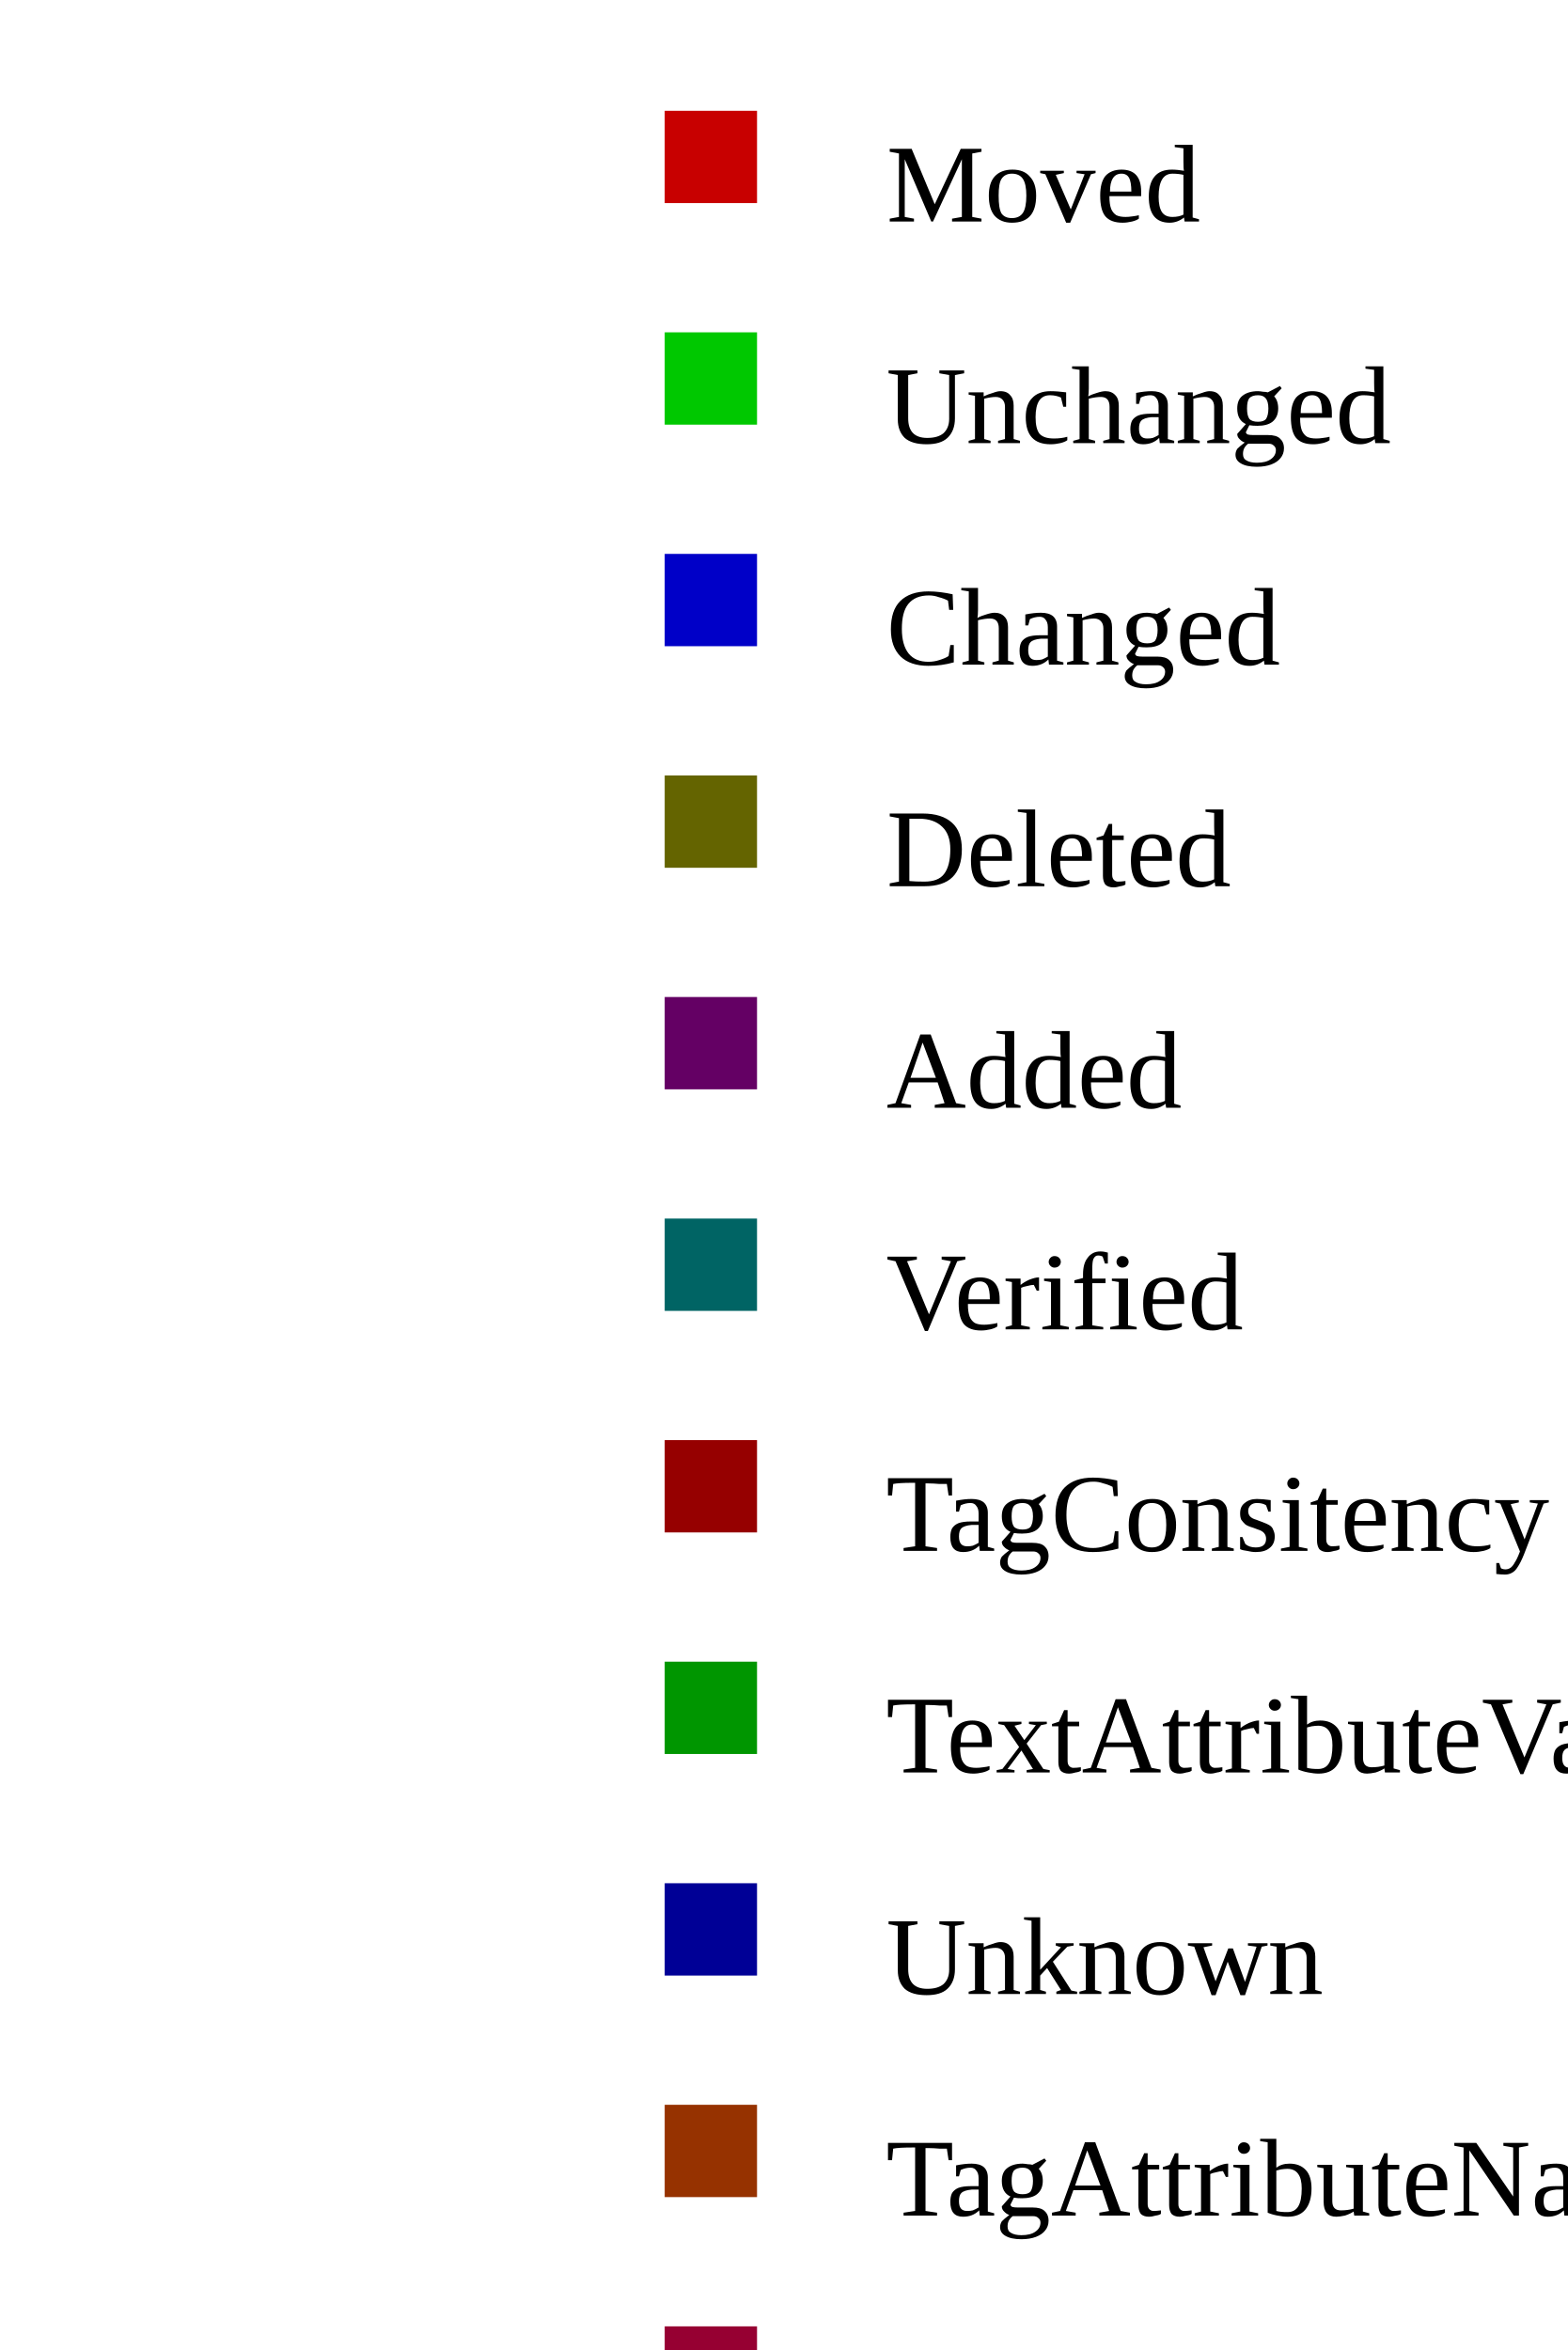
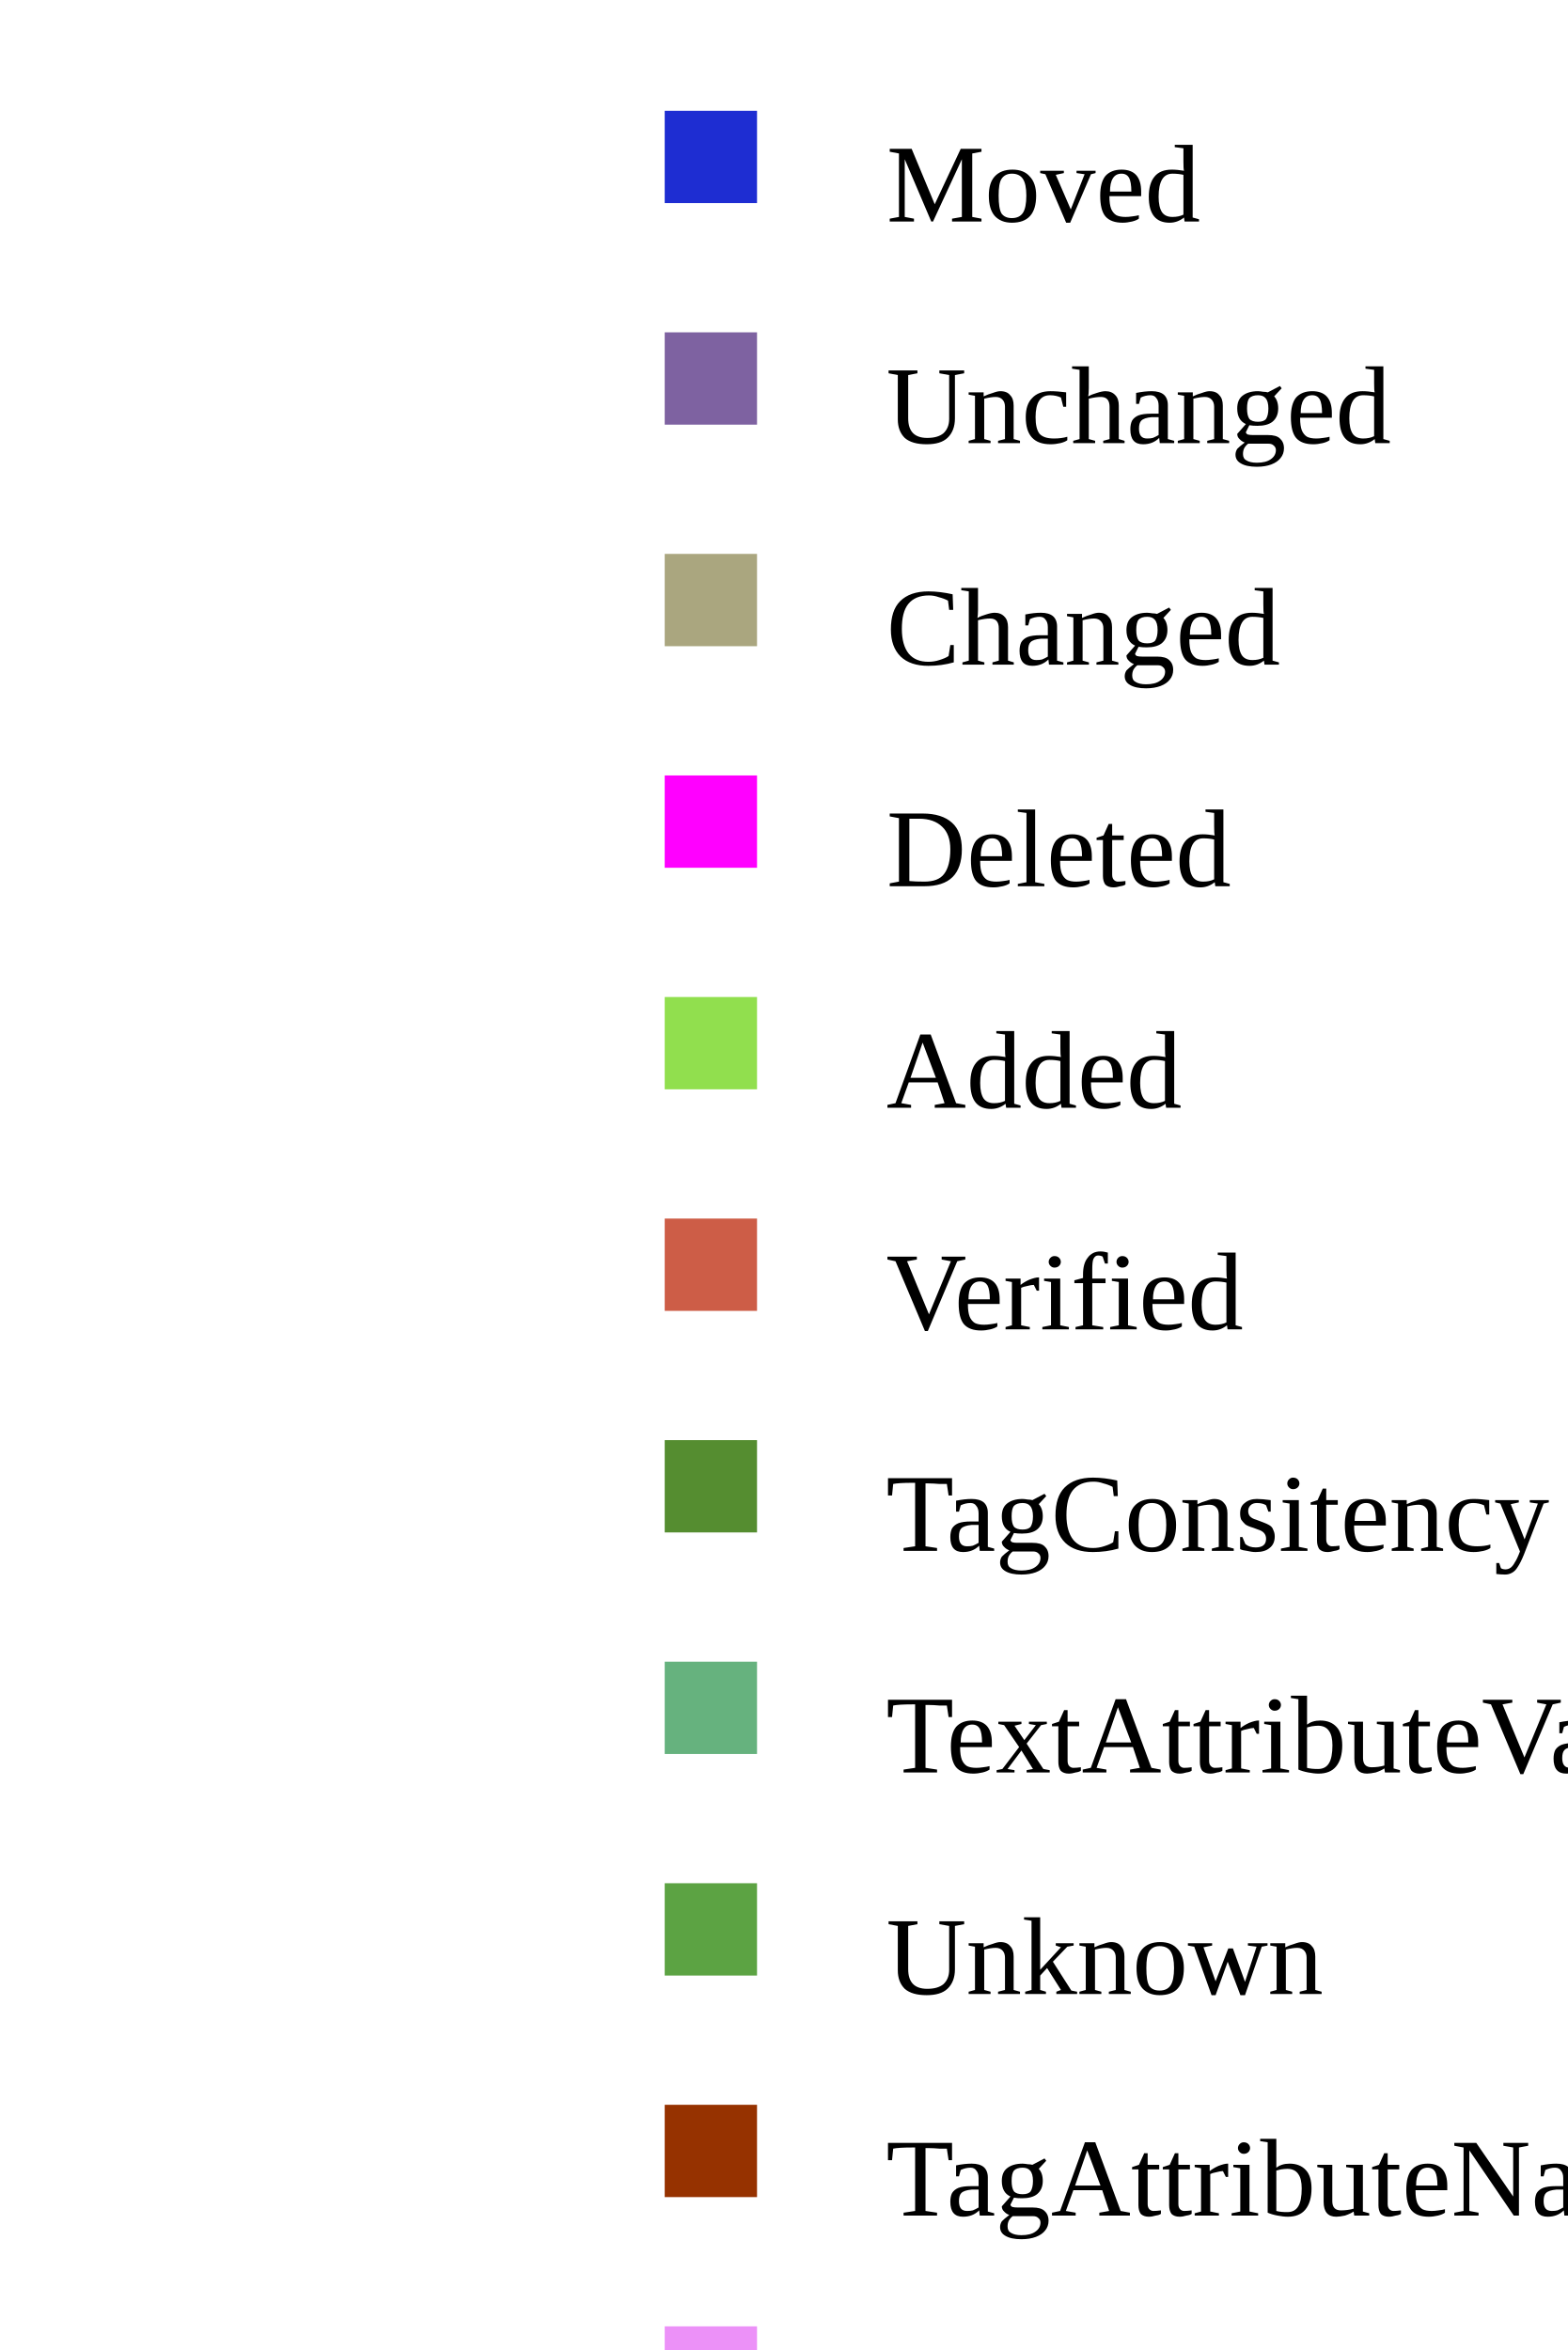
<svg xmlns="http://www.w3.org/2000/svg" baseProfile="full" height="100%" version="1.1" width="100%">
  <defs />
  <text fill="rgb(0,0,0)" font-size="25%" x="24.0" y="6.0">Moved</text>
-   <rect fill="rgb(200,0,0)" height="2.5" width="2.5" x="18.0" y="3.0" />
+   <rect fill="rgb(30,45,210)" height="2.5" width="2.5" x="18.0" y="3.0" />
  <text fill="rgb(0,0,0)" font-size="25%" x="24.0" y="12.0">Unchanged</text>
-   <rect fill="rgb(0,200,0)" height="2.5" width="2.5" x="18.0" y="9.0" />
+   <rect fill="rgb(126,98,161)" height="2.5" width="2.5" x="18.0" y="9.0" />
  <text fill="rgb(0,0,0)" font-size="25%" x="24.0" y="18.0">Changed</text>
-   <rect fill="rgb(0,0,200)" height="2.5" width="2.5" x="18.0" y="15.0" />
+   <rect fill="rgb(170,166,127)" height="2.5" width="2.5" x="18.0" y="15.0" />
  <text fill="rgb(0,0,0)" font-size="25%" x="24.0" y="24.0">Deleted</text>
-   <rect fill="rgb(100,100,0)" height="2.5" width="2.5" x="18.0" y="21.0" />
+   <rect fill="rgb(255,0,255)" height="2.5" width="2.5" x="18.0" y="21.0" />
  <text fill="rgb(0,0,0)" font-size="25%" x="24.0" y="30.0">Added</text>
-   <rect fill="rgb(100,0,100)" height="2.5" width="2.5" x="18.0" y="27.0" />
+   <rect fill="rgb(145,223,78)" height="2.5" width="2.5" x="18.0" y="27.0" />
  <text fill="rgb(0,0,0)" font-size="25%" x="24.0" y="36.0">Verified</text>
-   <rect fill="rgb(0,100,100)" height="2.5" width="2.5" x="18.0" y="33.0" />
+   <rect fill="rgb(205,93,71)" height="2.5" width="2.5" x="18.0" y="33.0" />
  <text fill="rgb(0,0,0)" font-size="25%" x="24.0" y="42.0">TagConsitency</text>
-   <rect fill="rgb(150,0,0)" height="2.5" width="2.5" x="18.0" y="39.0" />
+   <rect fill="rgb(85,141,48)" height="2.5" width="2.5" x="18.0" y="39.0" />
  <text fill="rgb(0,0,0)" font-size="25%" x="24.0" y="48.0">TextAttributeValueConsitency</text>
-   <rect fill="rgb(0,150,0)" height="2.5" width="2.5" x="18.0" y="45.0" />
+   <rect fill="rgb(102,178,126)" height="2.5" width="2.5" x="18.0" y="45.0" />
  <text fill="rgb(0,0,0)" font-size="25%" x="24.0" y="54.0">Unknown</text>
-   <rect fill="rgb(0,0,150)" height="2.5" width="2.5" x="18.0" y="51.0" />
+   <rect fill="rgb(92,163,67)" height="2.5" width="2.5" x="18.0" y="51.0" />
  <text fill="rgb(0,0,0)" font-size="25%" x="24.0" y="60.0">TagAttributeNameConsitency</text>
  <rect fill="rgb(150,50,0)" height="2.5" width="2.5" x="18.0" y="57.0" />
  <text fill="rgb(0,0,0)" font-size="25%" x="24.0" y="66.0">NameConsitency</text>
-   <rect fill="rgb(150,0,50)" height="2.5" width="2.5" x="18.0" y="63.0" />
+   <rect fill="rgb(236,145,248)" height="2.5" width="2.5" x="18.0" y="63.0" />
</svg>
